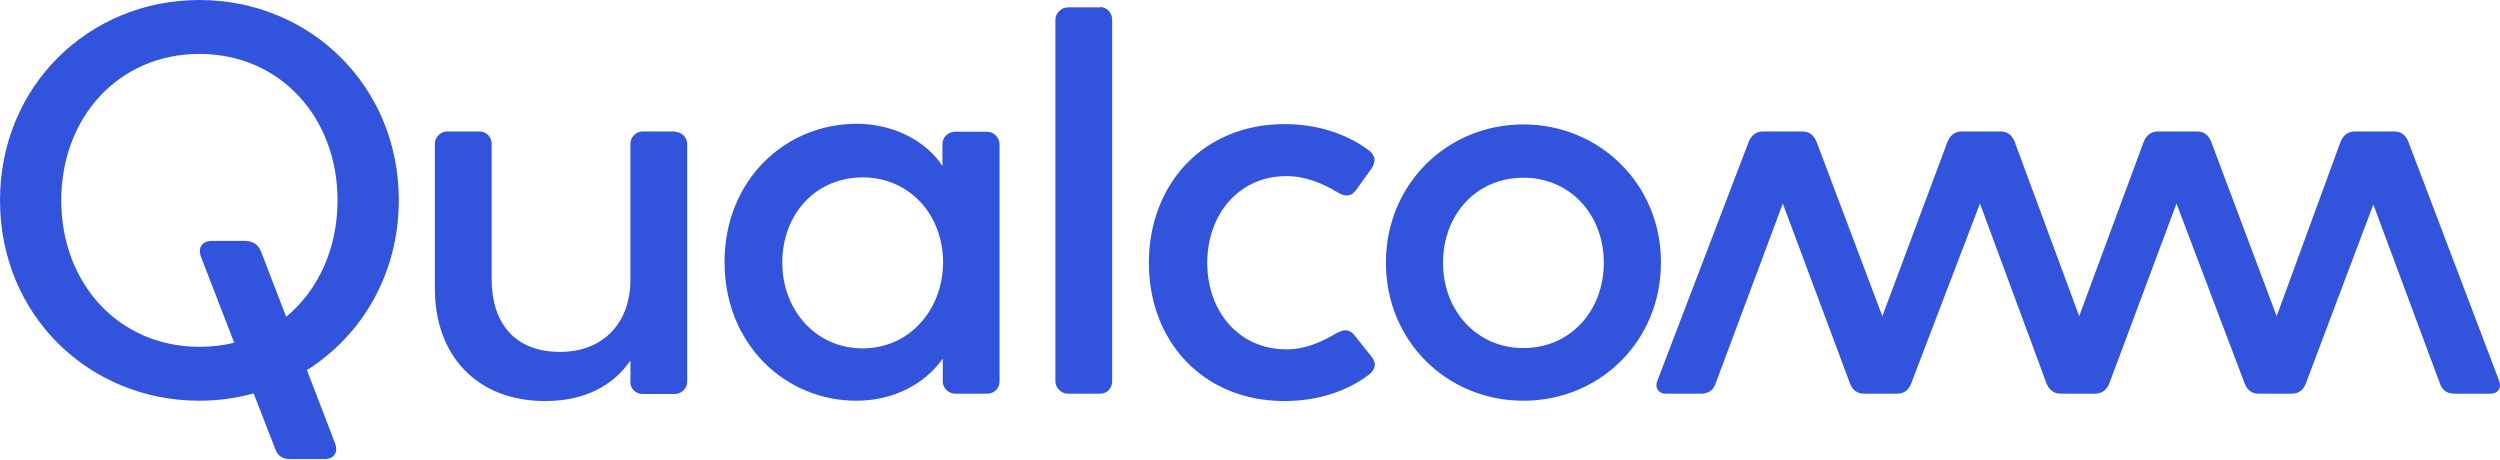
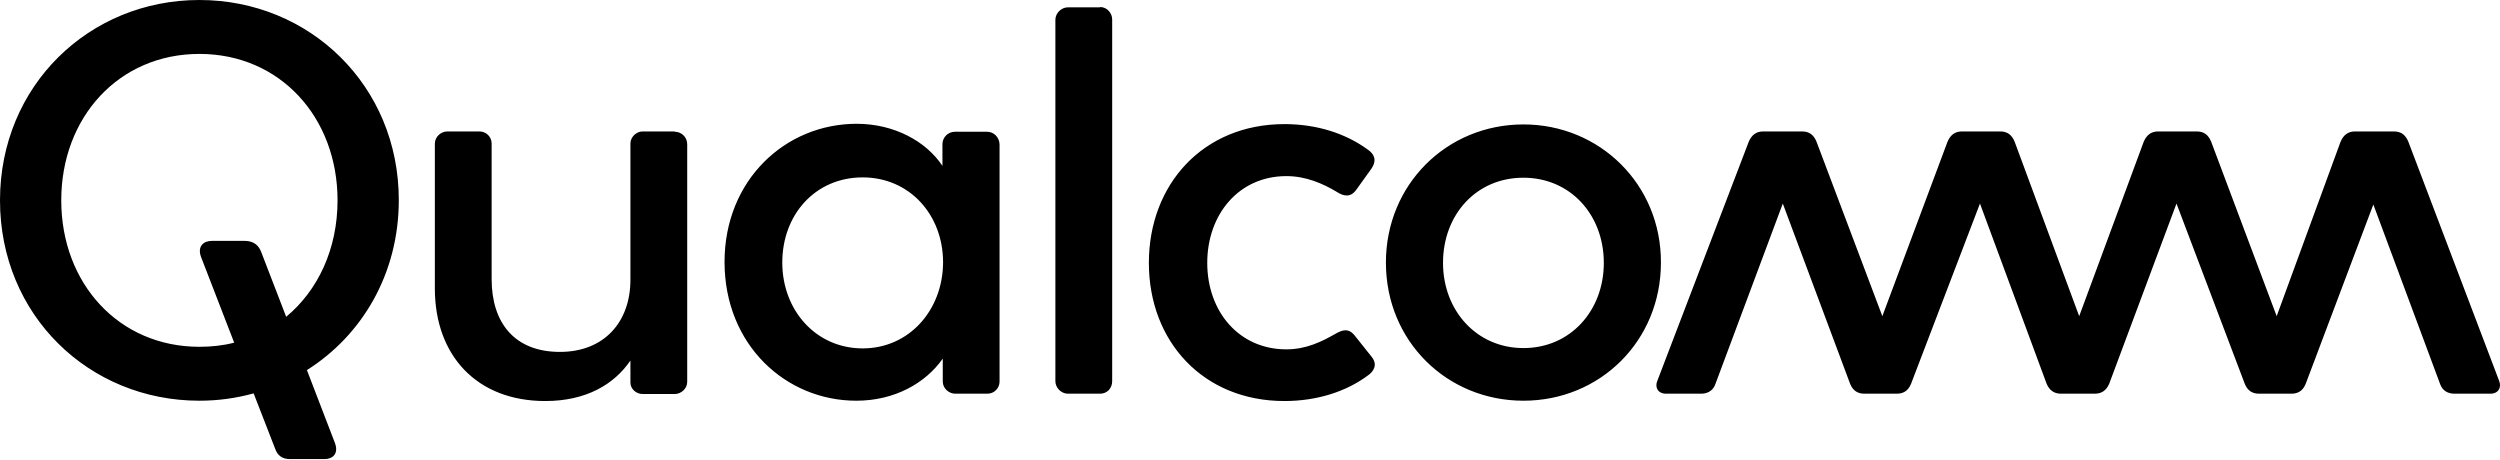
<svg xmlns="http://www.w3.org/2000/svg" viewBox="0 0 783.6 144" class="Logo" id="Qualcomm">
-   <path style="fill:#3253dc;fill-opacity:1" d="M211.5 41.3c2.1 0 3.9 1.7 3.9 3.9v74.5c0 2.1-1.9 3.8-3.9 3.8h-10.1c-1.9 0-3.8-1.5-3.8-3.6V113c-5.1 7.5-13.9 12.7-26.7 12.7-21.4 0-34.6-14.2-34.6-35.3V45c0-2.1 1.9-3.8 3.9-3.8h10.1c2.1 0 3.8 1.7 3.8 3.8v42.5c0 13.7 7.2 22.8 21.4 22.8 13.9 0 22.1-9.4 22.1-22.6V45c0-2.1 1.9-3.8 3.8-3.8h10.1M62.5 0C27.9 0 0 26.9 0 62.8c0 36 27.9 62.8 62.5 62.8 5.9 0 11.6-.8 17-2.3l6.8 17.5c.7 1.9 2.1 3.1 4.6 3.1h10.8c2.6 0 4.5-1.7 3.3-5L96.2 116c17.3-10.9 28.8-30.2 28.8-53.3C125 26.9 97.1 0 62.5 0m27.2 99.3l-7.9-20.5c-.7-1.7-2.1-3.3-5.1-3.3H66.4c-2.6 0-4.6 1.7-3.4 5l10.4 26.9c-3.4.9-7.1 1.3-10.9 1.3-25.3 0-43.3-19.9-43.3-45.9s18-45.9 43.3-45.9 43.3 19.9 43.3 45.9c0 15.2-6.1 28.2-16.1 36.5m693.6 20c.9 2.1-.2 4.1-2.7 4.1h-11.3c-2.1 0-3.8-1-4.5-3.1l-20.9-56.2-21.2 56.2c-.9 2.2-2.4 3.1-4.5 3.1h-10.1c-2.1 0-3.6-.9-4.5-3.1l-21.4-56.5-21.1 56.5c-.9 2.1-2.4 3.1-4.5 3.1H646c-2.1 0-3.6-1-4.5-3.1l-20.9-56.5-21.6 56.5c-.9 2.2-2.4 3.1-4.5 3.1h-10.1c-2.1 0-3.6-.9-4.5-3.1l-21.1-56.5-21.1 56.5c-.7 2.1-2.4 3.1-4.5 3.1h-11c-2.6 0-3.6-2.1-2.7-4.1l28.6-74.8c.9-2.2 2.4-3.3 4.5-3.3h12.3c2.1 0 3.6 1 4.5 3.3L590 99.1l20.4-54.6c.9-2.2 2.4-3.3 4.5-3.3H627c2.1 0 3.6 1 4.5 3.3l20.2 54.6 20.2-54.6c.9-2.2 2.4-3.3 4.5-3.3h12.2c2.1 0 3.6 1 4.5 3.3l20.5 54.6 20-54.6c.9-2.2 2.4-3.3 4.5-3.3h12.3c2.1 0 3.6 1 4.5 3.3l28.4 74.8m-473.9-78h-10.1c-2.1 0-3.9 1.7-3.9 3.9V52c-5.1-7.7-15.1-13.2-26.9-13.2-22.3 0-41.4 17.6-41.4 43.3 0 26 19.2 43.5 41.3 43.5 12 0 21.7-5.5 27.1-13.2v7.2c0 2.1 1.9 3.8 3.9 3.8h10.1c2.1 0 3.8-1.7 3.8-3.8V45.2c-.1-2.2-1.8-3.9-3.9-3.9m-39 67.9c-14.7 0-25.2-12-25.2-26.9 0-15.1 10.4-26.7 25.2-26.7 14.6 0 25.2 11.6 25.2 26.7-.1 15-10.7 26.9-25.2 26.9m159.5 2.6c2.2 2.7.3 4.8-.9 5.7-7 5.3-16.3 8.2-26.4 8.2-25.5 0-42.5-18.7-42.5-43.3s17-43.5 42.5-43.5c10.1 0 19.3 2.9 26.4 8.2 1.2.9 2.9 2.7.9 5.7l-4.8 6.7c-1.9 2.6-4.1 1.9-6 .7-4.5-2.7-9.8-5-15.9-5-14.9 0-24.8 12-24.8 27.2s9.9 27.1 24.8 27.1c6.2 0 11.1-2.4 15.6-5 1.9-1 3.9-1.9 6 .9l5.1 6.4zM477.5 39c-24 0-43.1 18.8-43.1 43.3 0 24.7 19.2 43.3 43.1 43.3 24 0 43.1-18.7 43.1-43.3.1-24.4-19.1-43.3-43.1-43.3m0 70.1c-14.7 0-25.2-11.8-25.2-26.7 0-15.1 10.4-26.7 25.2-26.7 14.7 0 25.2 11.6 25.2 26.7 0 14.9-10.4 26.7-25.2 26.7M344.8 2.2c2.2 0 3.8 1.9 3.8 3.9v113.4c0 2.1-1.5 3.9-3.8 3.9h-10.1c-2.1 0-3.9-1.9-3.9-3.9V6.2c0-2.1 1.9-3.9 3.9-3.9h10.1" />
+   <path d="M211.5 41.3c2.1 0 3.9 1.7 3.9 3.9v74.5c0 2.1-1.9 3.8-3.9 3.8h-10.1c-1.9 0-3.8-1.5-3.8-3.6V113c-5.1 7.5-13.9 12.7-26.7 12.7-21.4 0-34.6-14.2-34.6-35.3V45c0-2.1 1.9-3.8 3.9-3.8h10.1c2.1 0 3.8 1.7 3.8 3.8v42.5c0 13.7 7.2 22.8 21.4 22.8 13.9 0 22.1-9.4 22.1-22.6V45c0-2.1 1.9-3.8 3.8-3.8h10.1M62.5 0C27.9 0 0 26.9 0 62.8c0 36 27.9 62.8 62.5 62.8 5.9 0 11.6-.8 17-2.3l6.8 17.5c.7 1.9 2.1 3.1 4.6 3.1h10.8c2.6 0 4.5-1.7 3.3-5L96.2 116c17.3-10.9 28.8-30.2 28.8-53.3C125 26.9 97.1 0 62.5 0m27.2 99.3l-7.9-20.5c-.7-1.7-2.1-3.3-5.1-3.3H66.4c-2.6 0-4.6 1.7-3.4 5l10.4 26.9c-3.4.9-7.1 1.3-10.9 1.3-25.3 0-43.3-19.9-43.3-45.9s18-45.9 43.3-45.9 43.3 19.9 43.3 45.9c0 15.2-6.1 28.2-16.1 36.5m693.6 20c.9 2.1-.2 4.1-2.7 4.1h-11.3c-2.1 0-3.8-1-4.5-3.1l-20.9-56.2-21.2 56.2c-.9 2.2-2.4 3.1-4.5 3.1h-10.1c-2.1 0-3.6-.9-4.5-3.1l-21.4-56.5-21.1 56.5c-.9 2.1-2.4 3.1-4.5 3.1H646c-2.1 0-3.6-1-4.5-3.1l-20.9-56.5-21.6 56.5c-.9 2.2-2.4 3.1-4.5 3.1h-10.1c-2.1 0-3.6-.9-4.5-3.1l-21.1-56.5-21.1 56.5c-.7 2.1-2.4 3.1-4.5 3.1h-11c-2.6 0-3.6-2.1-2.7-4.1l28.6-74.8c.9-2.2 2.4-3.3 4.5-3.3h12.3c2.1 0 3.6 1 4.5 3.3L590 99.1l20.4-54.6c.9-2.2 2.4-3.3 4.5-3.3H627c2.1 0 3.6 1 4.5 3.3l20.2 54.6 20.2-54.6c.9-2.2 2.4-3.3 4.5-3.3h12.2c2.1 0 3.6 1 4.5 3.3l20.5 54.6 20-54.6c.9-2.2 2.4-3.3 4.5-3.3h12.3c2.1 0 3.6 1 4.5 3.3l28.4 74.8m-473.9-78h-10.1c-2.1 0-3.9 1.7-3.9 3.9V52c-5.1-7.7-15.1-13.2-26.9-13.2-22.3 0-41.4 17.6-41.4 43.3 0 26 19.2 43.5 41.3 43.5 12 0 21.7-5.5 27.1-13.2v7.2c0 2.1 1.9 3.8 3.9 3.8h10.1c2.1 0 3.8-1.7 3.8-3.8V45.2c-.1-2.2-1.8-3.9-3.9-3.9m-39 67.9c-14.7 0-25.2-12-25.2-26.9 0-15.1 10.4-26.7 25.2-26.7 14.6 0 25.2 11.6 25.2 26.7-.1 15-10.7 26.9-25.2 26.9m159.5 2.6c2.2 2.7.3 4.8-.9 5.7-7 5.3-16.3 8.2-26.4 8.2-25.5 0-42.5-18.7-42.5-43.3s17-43.5 42.5-43.5c10.1 0 19.3 2.9 26.4 8.2 1.2.9 2.9 2.7.9 5.7l-4.8 6.7c-1.9 2.6-4.1 1.9-6 .7-4.5-2.7-9.8-5-15.9-5-14.9 0-24.8 12-24.8 27.2s9.9 27.1 24.8 27.1c6.2 0 11.1-2.4 15.6-5 1.9-1 3.9-1.9 6 .9l5.1 6.4zM477.5 39c-24 0-43.1 18.8-43.1 43.3 0 24.7 19.2 43.3 43.1 43.3 24 0 43.1-18.7 43.1-43.3.1-24.4-19.1-43.3-43.1-43.3m0 70.1c-14.7 0-25.2-11.8-25.2-26.7 0-15.1 10.4-26.7 25.2-26.7 14.7 0 25.2 11.6 25.2 26.7 0 14.9-10.4 26.7-25.2 26.7M344.8 2.2c2.2 0 3.8 1.9 3.8 3.9v113.4c0 2.1-1.5 3.9-3.8 3.9h-10.1c-2.1 0-3.9-1.9-3.9-3.9V6.2c0-2.1 1.9-3.9 3.9-3.9h10.1" />
</svg>
